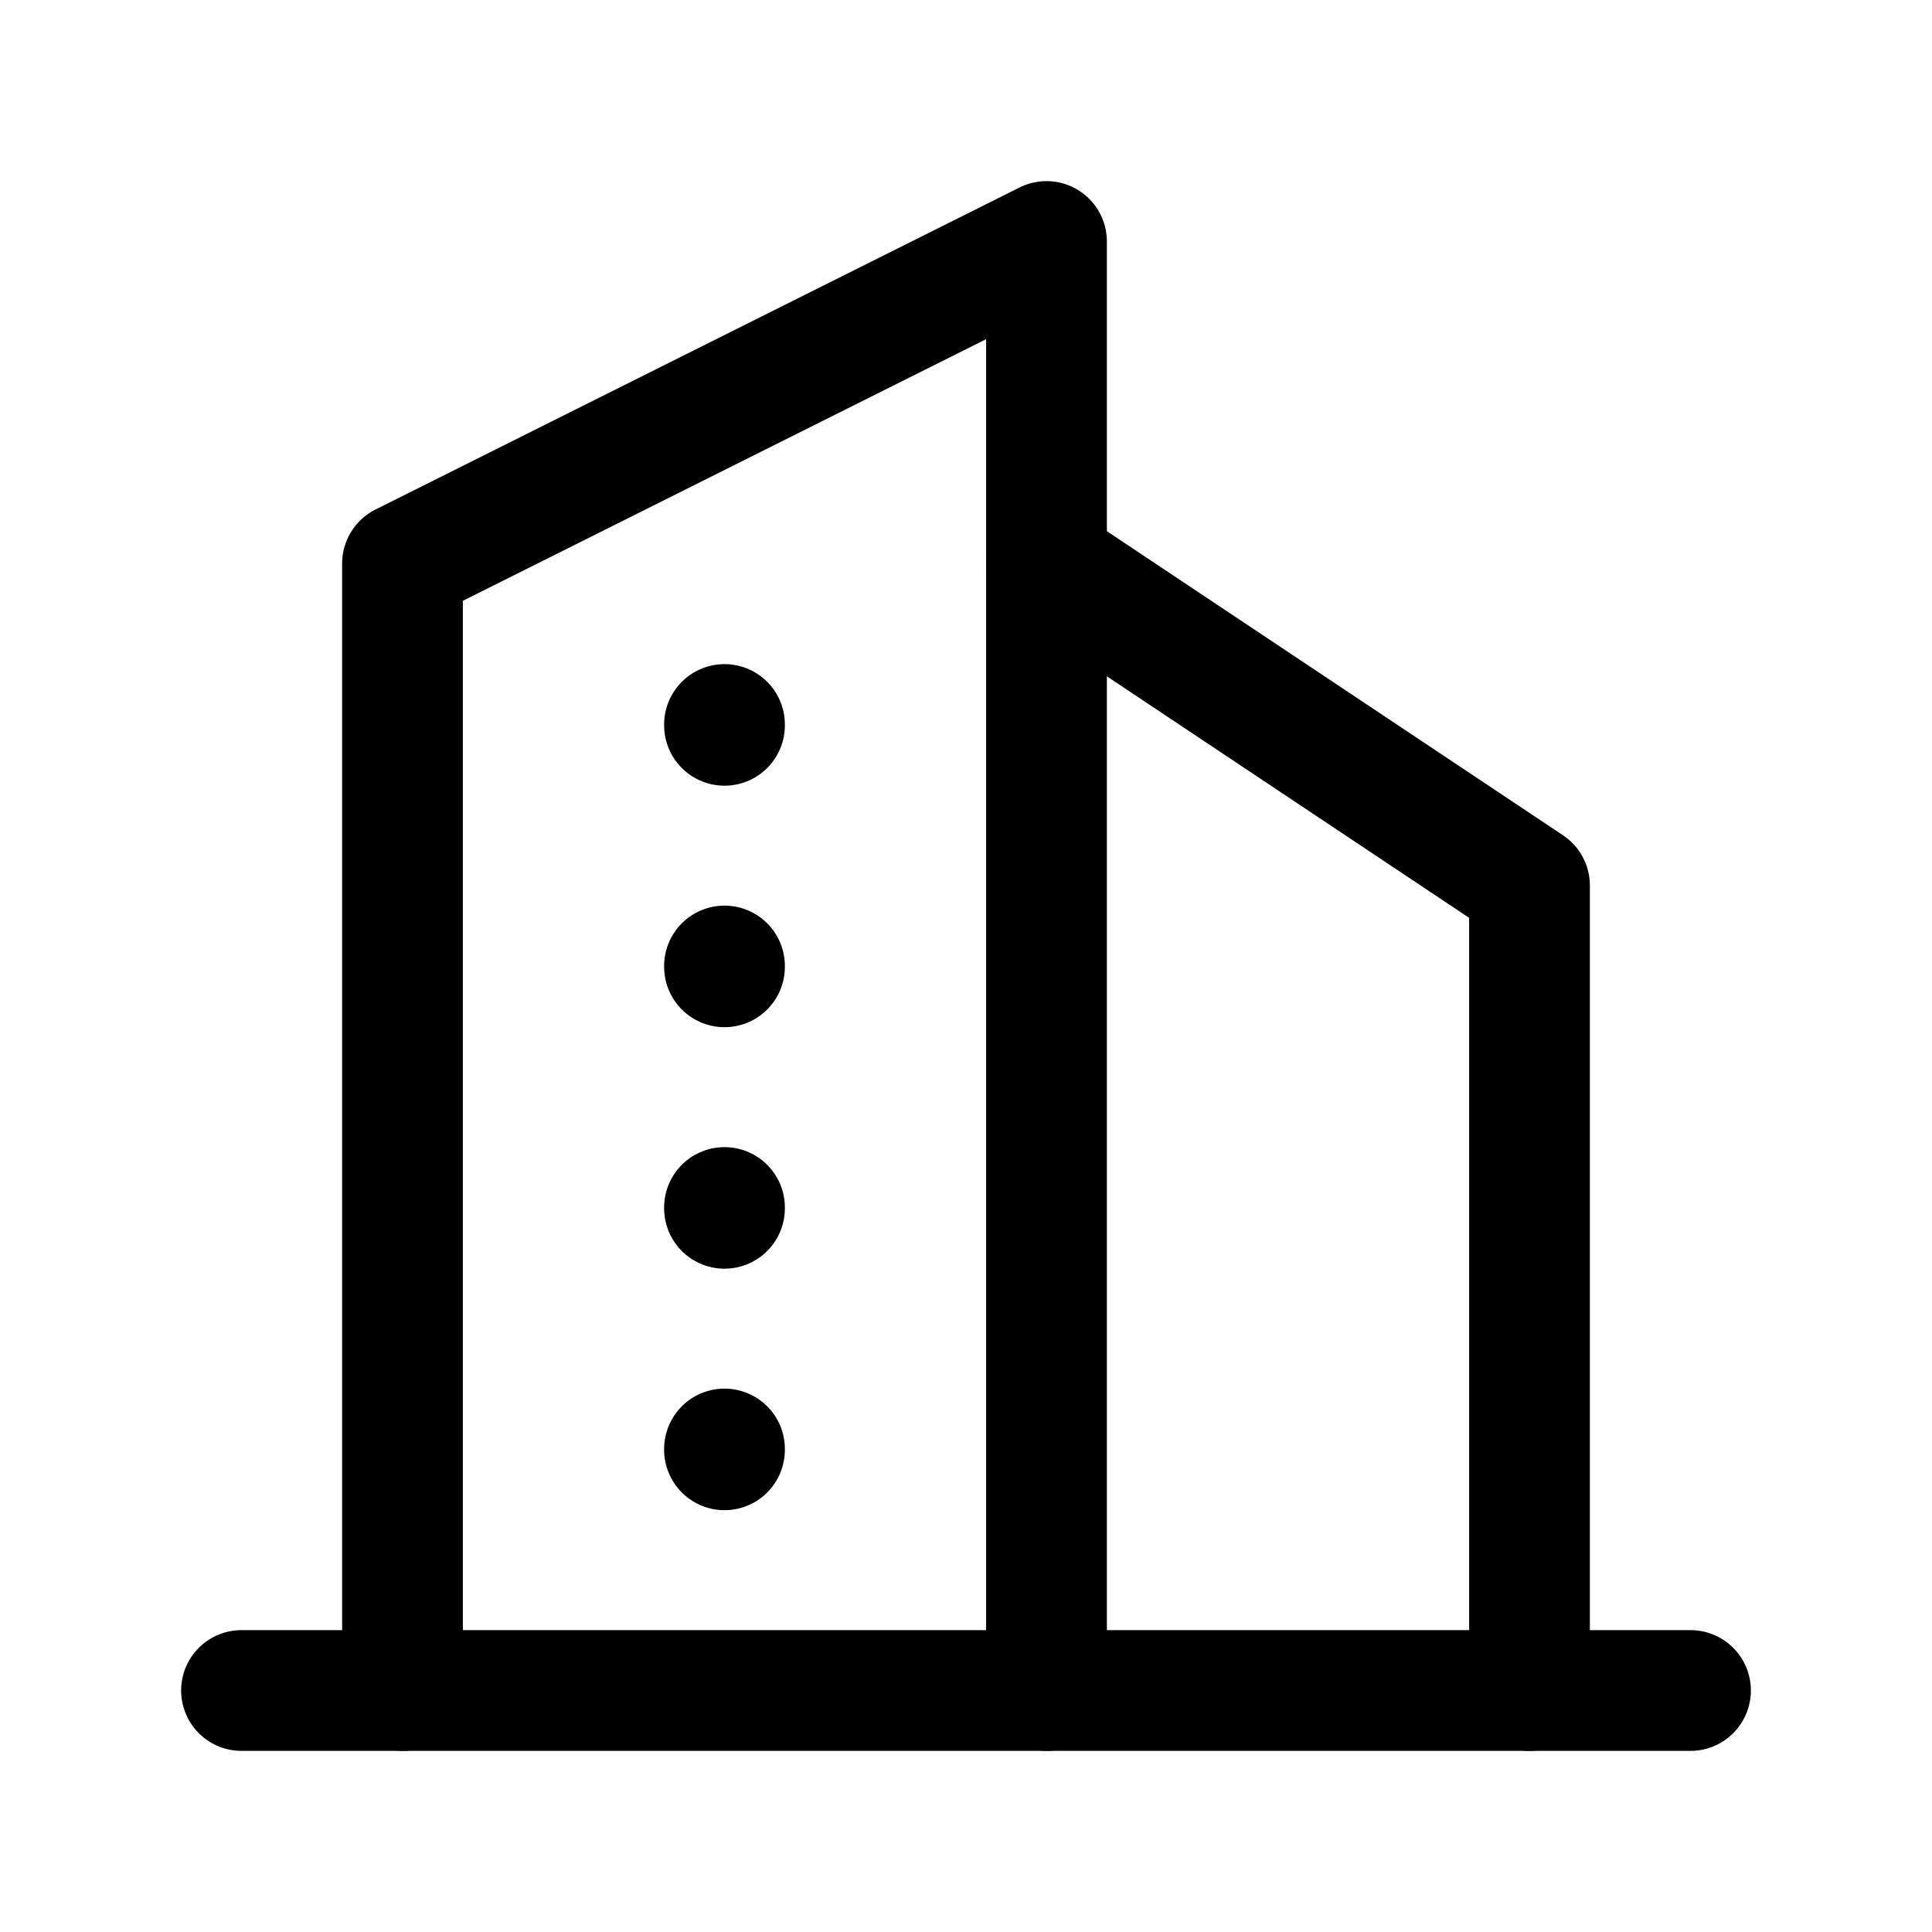
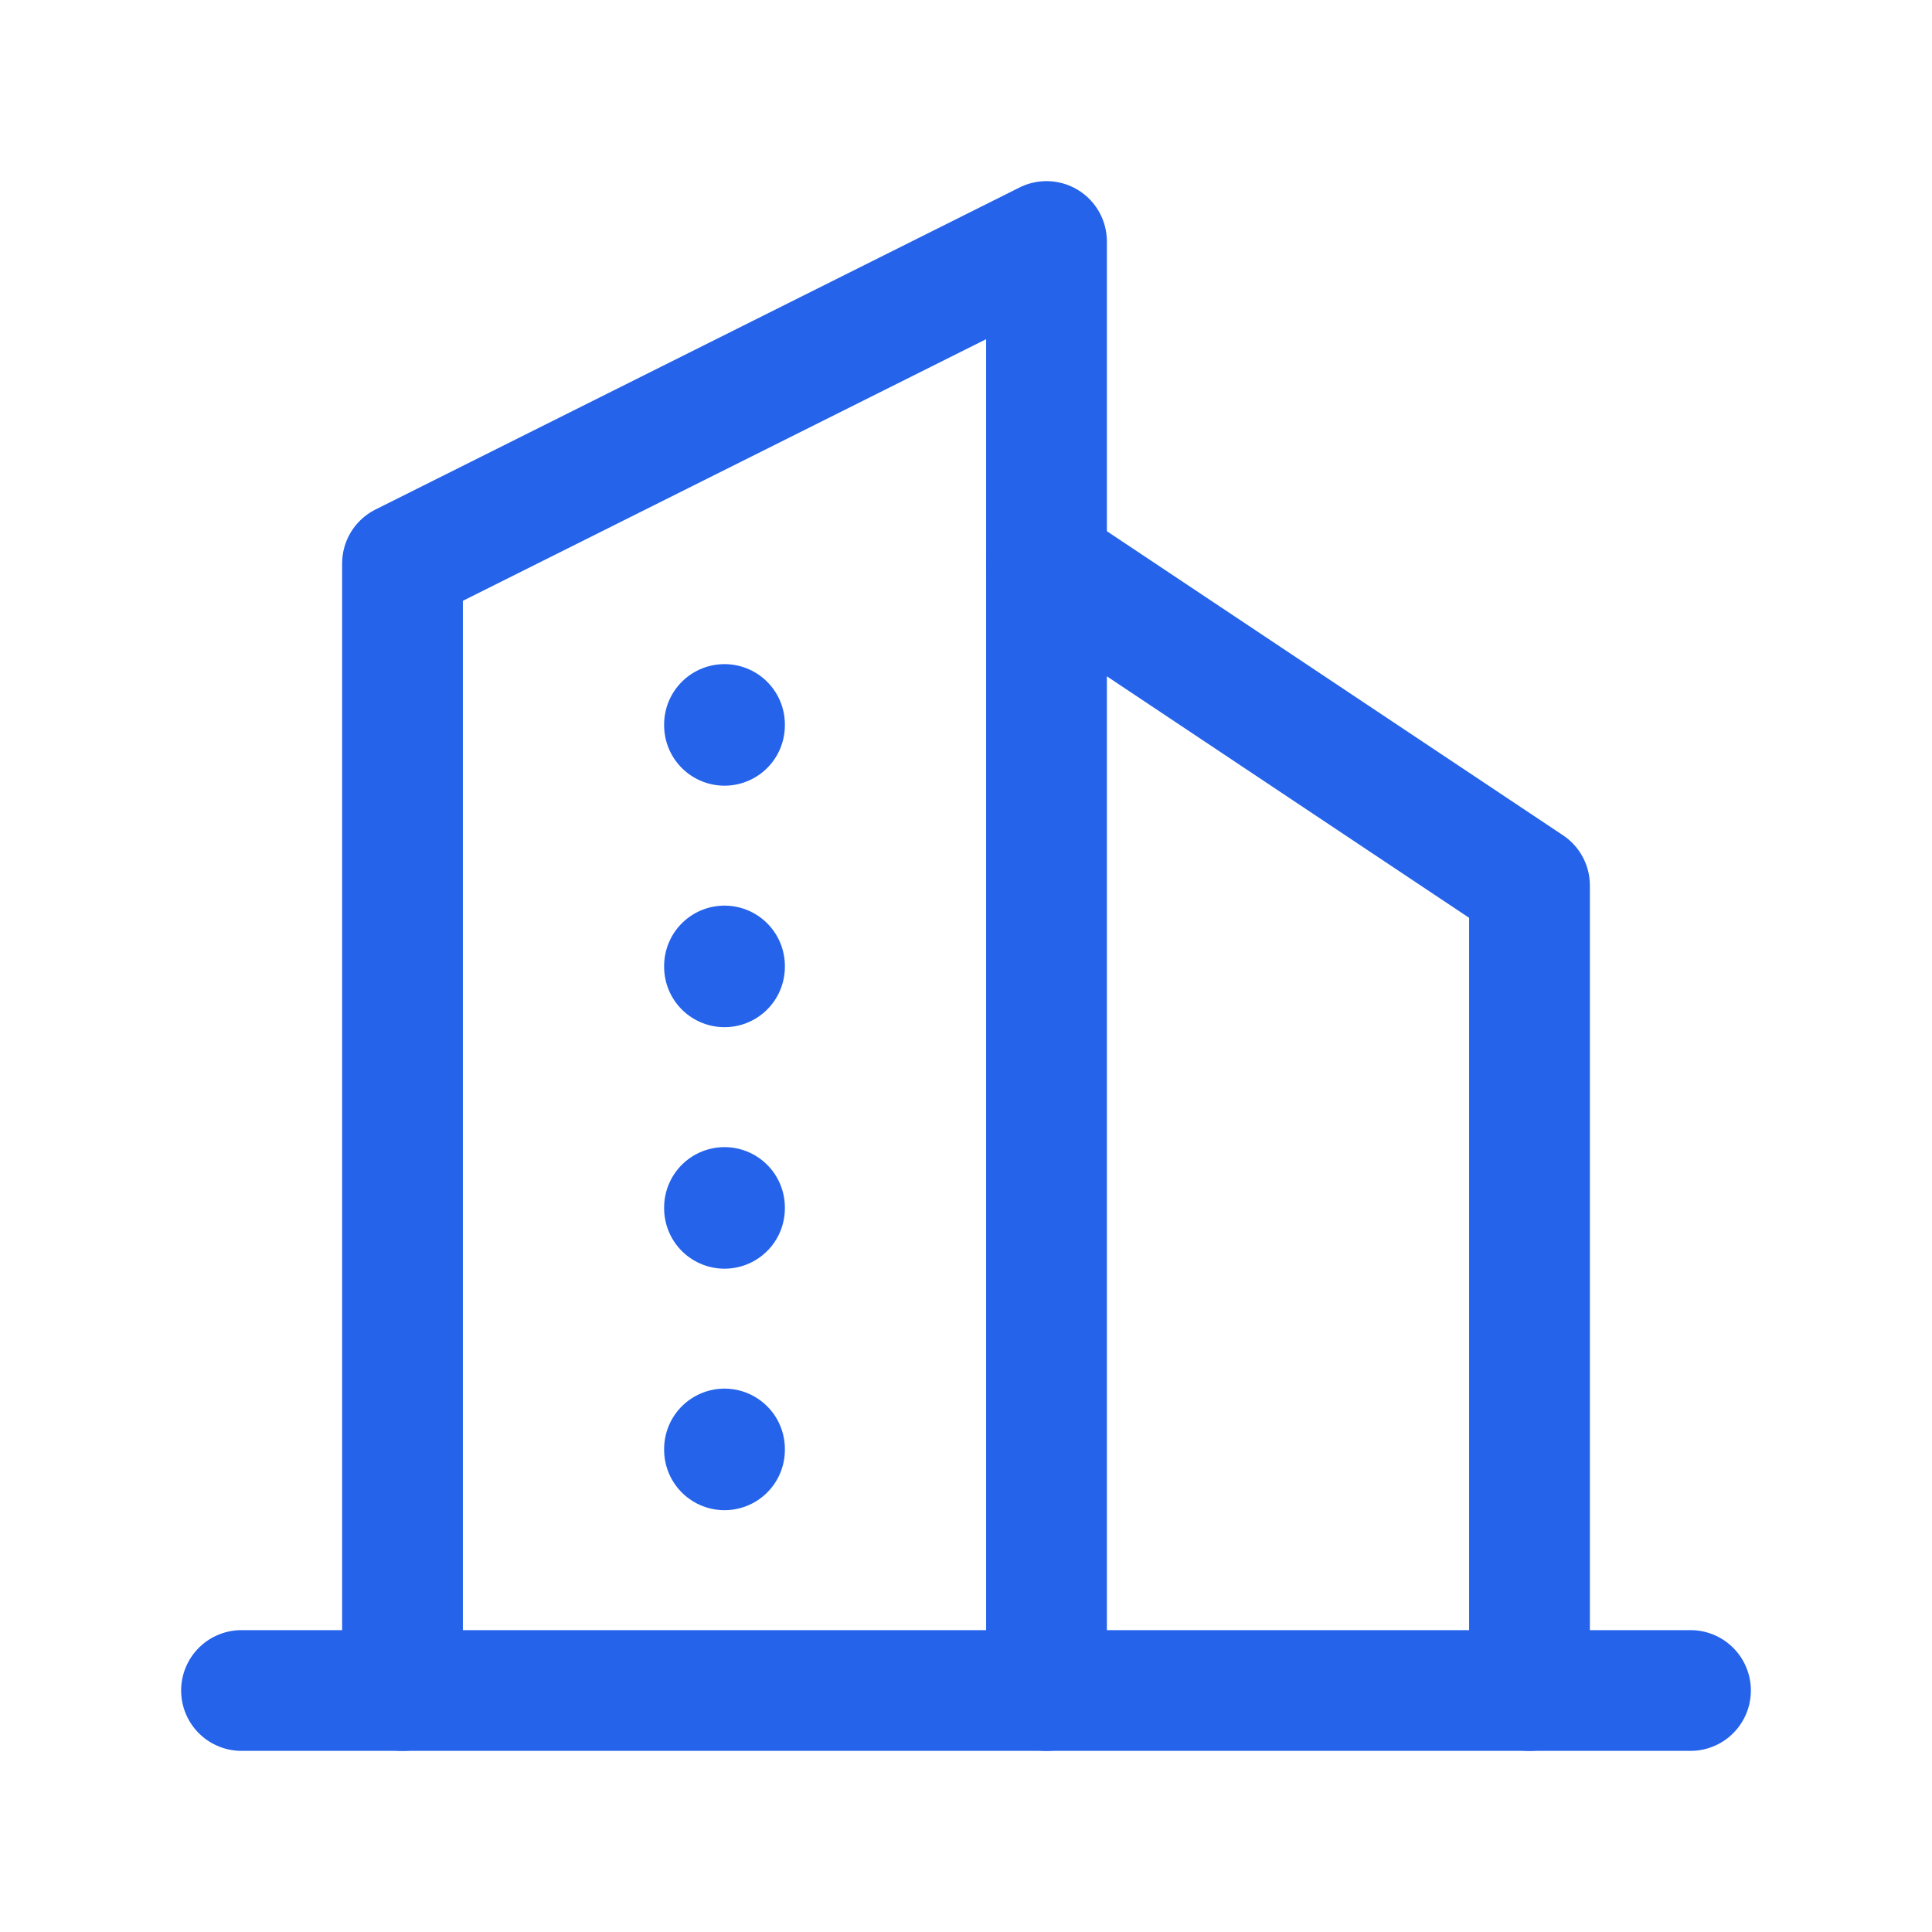
- <svg xmlns="http://www.w3.org/2000/svg" width="48" height="48" viewBox="0 0 24 24" fill="none" stroke="currentColor" stroke-width="1.5" stroke-linecap="round" stroke-linejoin="round">
+ <svg xmlns="http://www.w3.org/2000/svg" width="48" height="48" viewBox="0 0 24 24" fill="none" stroke="#2563EB" stroke-width="1.5" stroke-linecap="round" stroke-linejoin="round">
  <path d="M3 21h18" />
  <path d="M5 21V7l8-4v18" />
  <path d="M19 21V11l-6-4" />
  <path d="M9 9v.01" />
  <path d="M9 12v.01" />
  <path d="M9 15v.01" />
  <path d="M9 18v.01" />
</svg>
